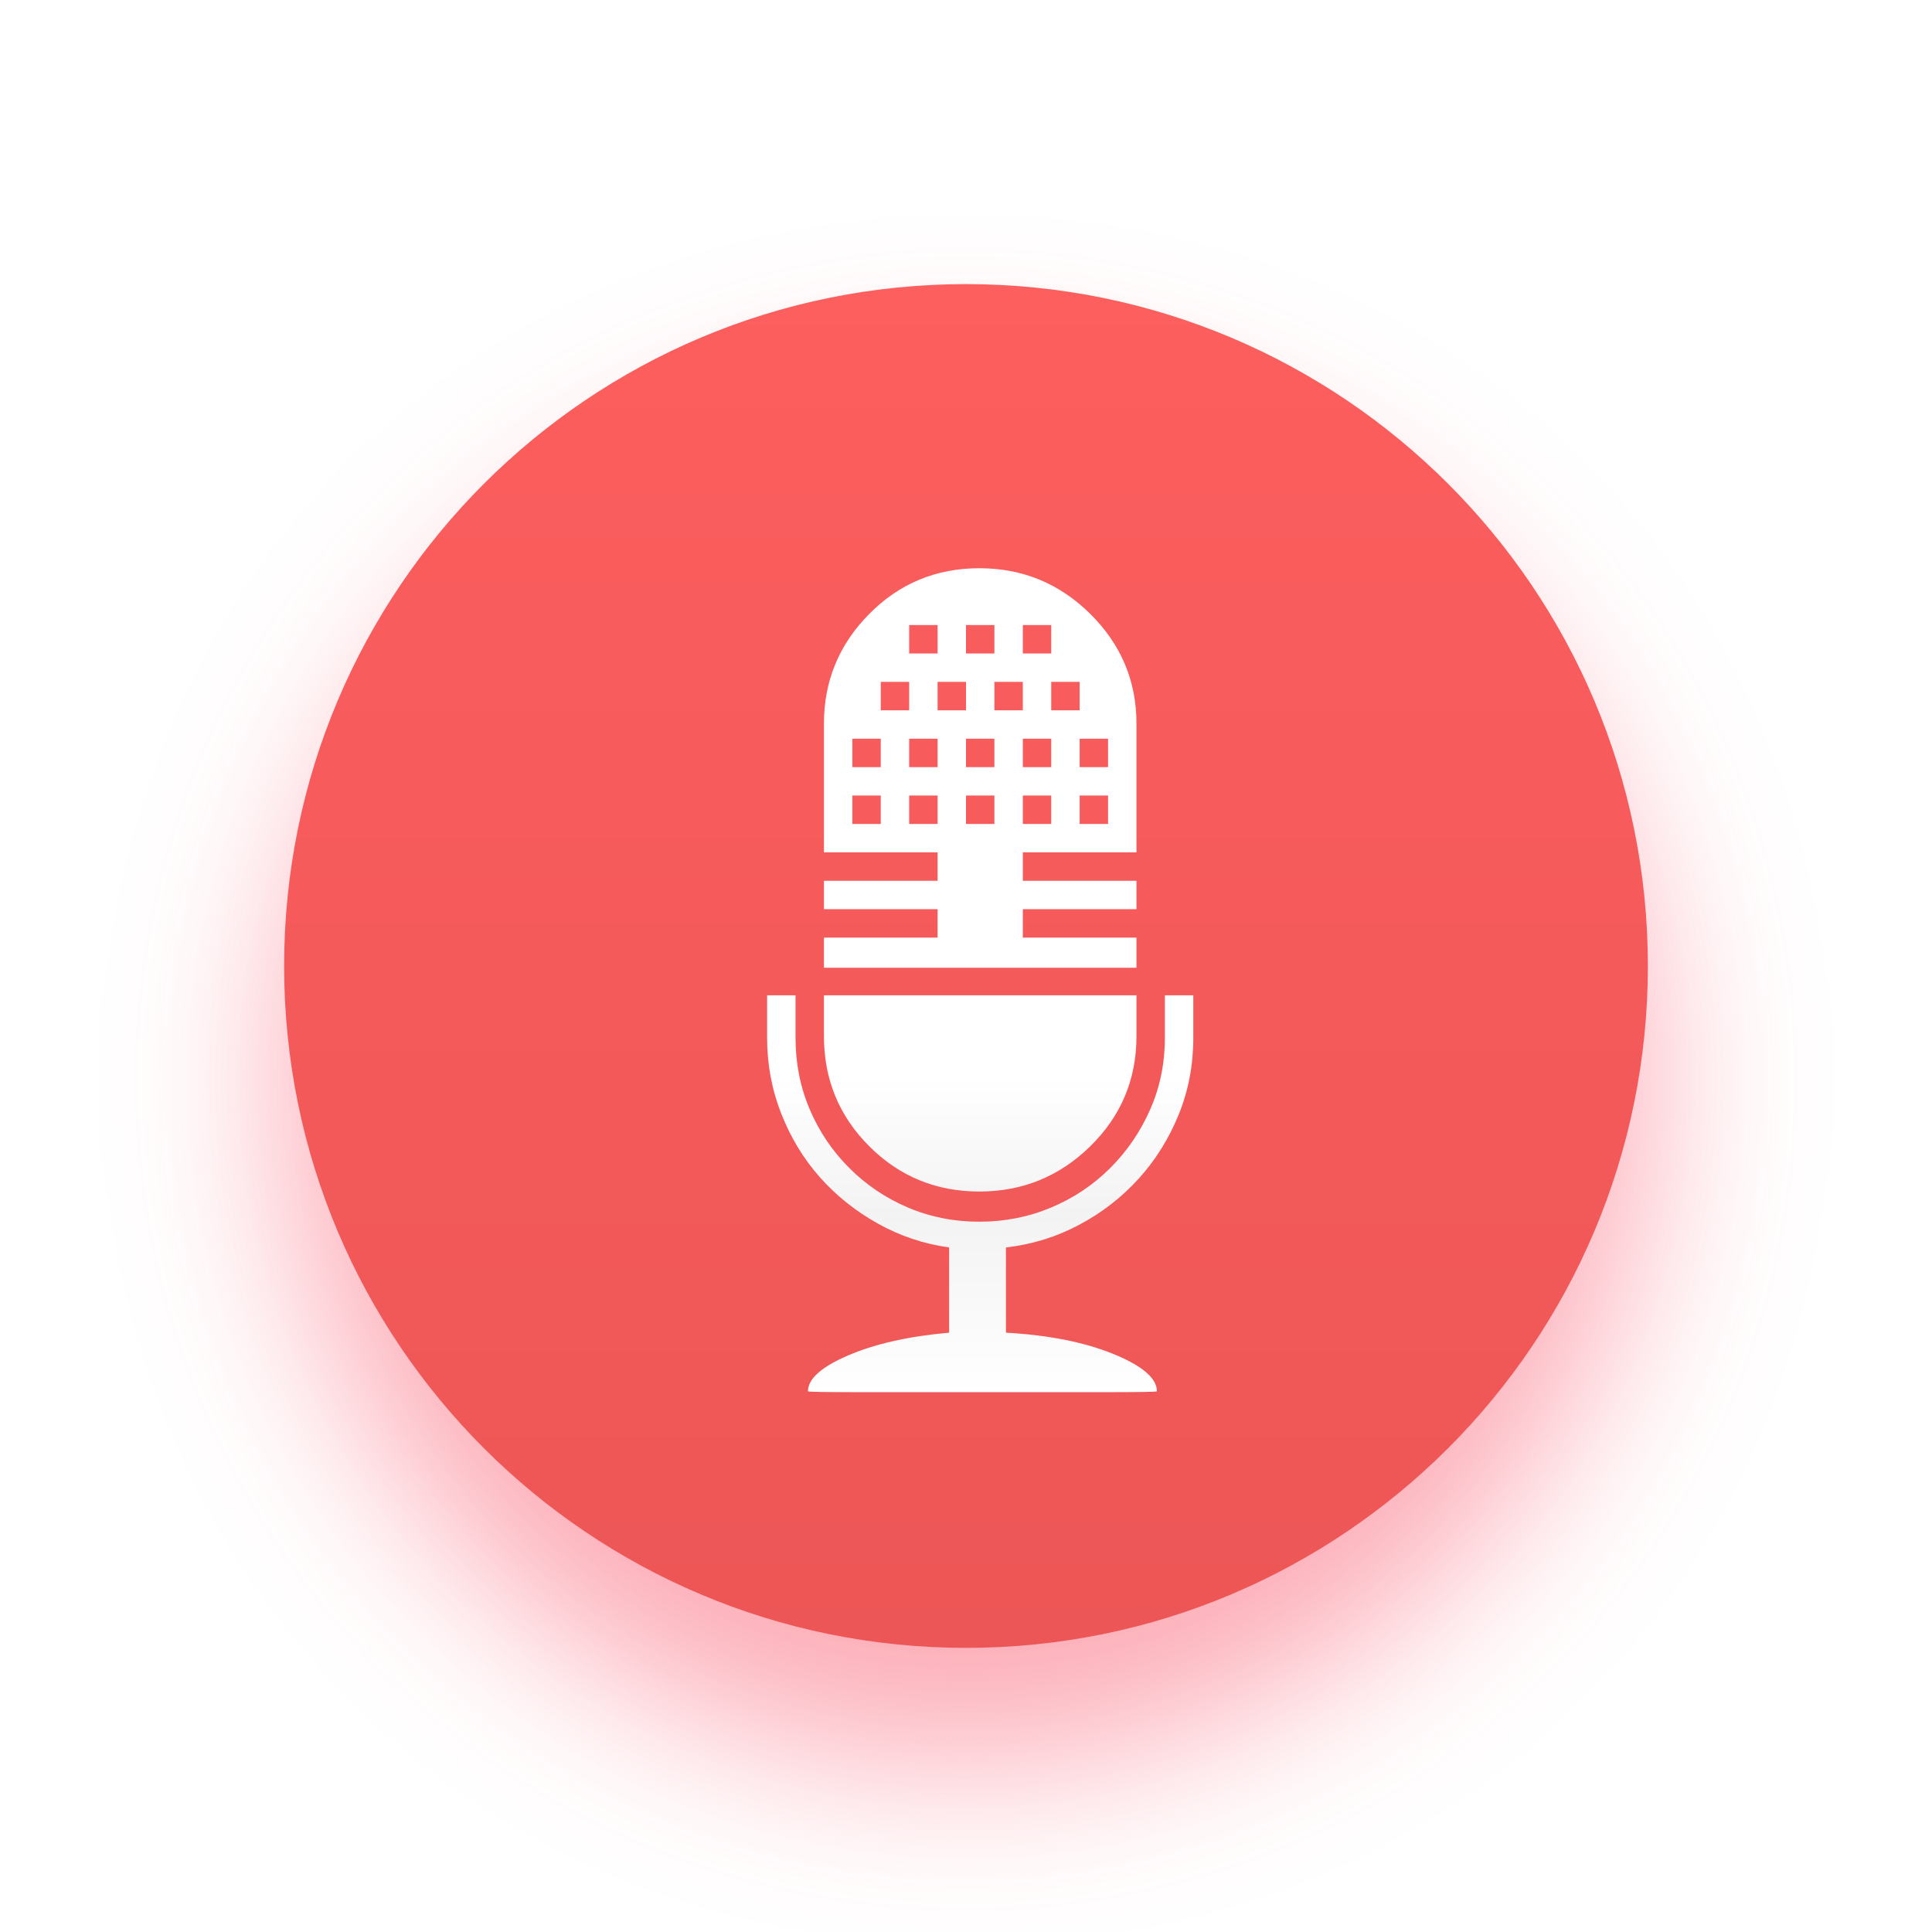
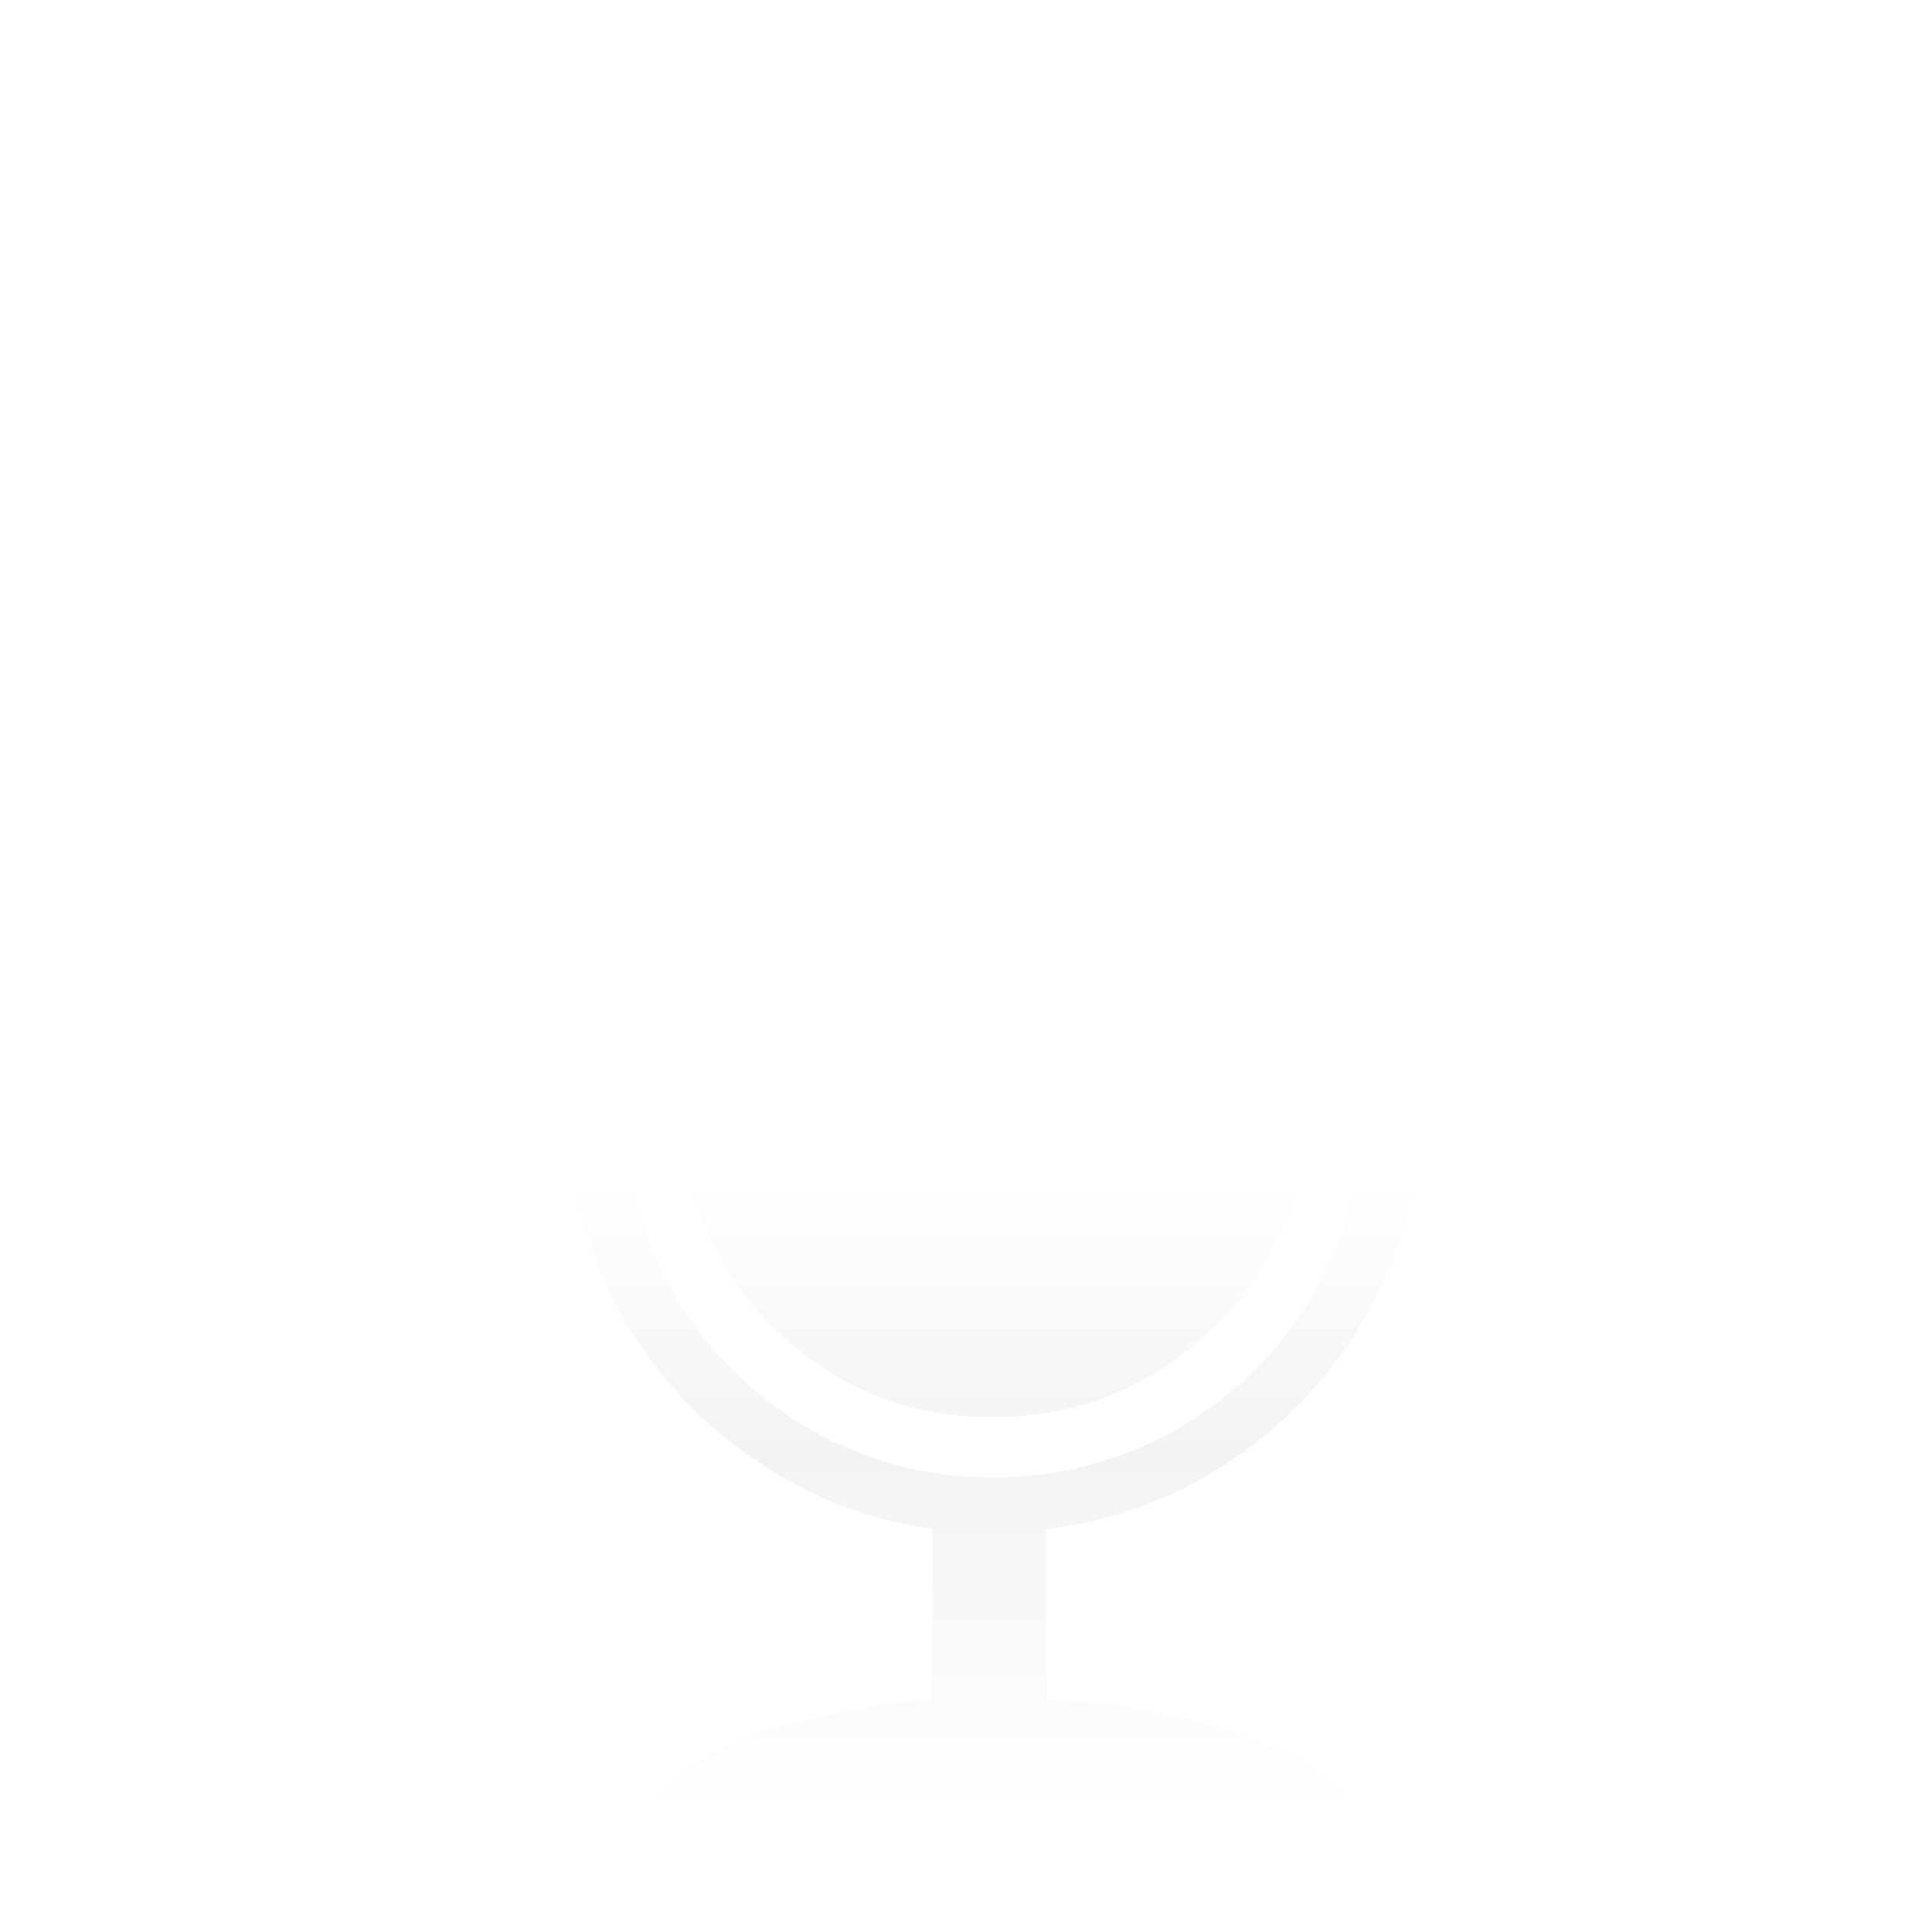
- <svg xmlns="http://www.w3.org/2000/svg" xmlns:xlink="http://www.w3.org/1999/xlink" width="68px" height="68px" viewBox="0 0 68 68" version="1.1">
+ <svg xmlns="http://www.w3.org/2000/svg" width="34px" height="34px" viewBox="0 0 34 34" version="1.1">
  <defs>
-     <linearGradient x1="50%" y1="0%" x2="50%" y2="100%" id="linearGradient-1">
-       <stop stop-color="#FD5E5E" offset="0%" />
-       <stop stop-color="#ED5656" offset="100%" />
-     </linearGradient>
-     <circle id="path-2" cx="34" cy="34" r="24" />
-     <filter x="-22.9%" y="-14.6%" width="145.8%" height="145.8%" filterUnits="objectBoundingBox" id="filter-3">
-       <feOffset dx="0" dy="4" in="SourceAlpha" result="shadowOffsetOuter1" />
-       <feGaussianBlur stdDeviation="3" in="shadowOffsetOuter1" result="shadowBlurOuter1" />
-       <feColorMatrix values="0 0 0 0 0.973   0 0 0 0 0.173   0 0 0 0 0.277  0 0 0 0.4 0" type="matrix" in="shadowBlurOuter1" />
-     </filter>
-     <linearGradient x1="50%" y1="41.436%" x2="50%" y2="100%" id="linearGradient-4">
+     <linearGradient x1="50%" y1="41.436%" x2="50%" y2="100%" id="linearGradient-1">
      <stop stop-color="#FFFFFF" offset="0%" />
      <stop stop-color="#FFFFFF" offset="34.088%" />
      <stop stop-color="#F3F3F3" offset="62.702%" />
      <stop stop-color="#FFFFFF" offset="100%" />
    </linearGradient>
  </defs>
-   <g id="页面-1" stroke="none" stroke-width="1" fill="none" fill-rule="evenodd">
-     <g id="按钮状态" transform="translate(-61, -120)">
-       <g id="circlebutton_voice_normal" transform="translate(61, 120)">
-         <g id="椭圆形">
-           <use fill="black" fill-opacity="1" filter="url(#filter-3)" xlink:href="#path-2" />
-           <use fill="url(#linearGradient-1)" fill-rule="evenodd" xlink:href="#path-2" />
-         </g>
-         <path d="M42,36.531 L42,35.031 L41,35.031 L41,36.531 C41,37.427 40.828,38.266 40.484,39.047 C40.141,39.828 39.672,40.516 39.078,41.109 C38.484,41.703 37.792,42.167 37,42.5 C36.208,42.833 35.365,43 34.469,43 L34.469,43 C33.573,43 32.734,42.833 31.953,42.5 C31.172,42.167 30.484,41.703 29.891,41.109 C29.297,40.516 28.833,39.828 28.5,39.047 C28.167,38.266 28,37.427 28,36.531 L28,35.031 L27,35.031 L27,36.531 C27,37.469 27.167,38.359 27.5,39.203 C27.833,40.047 28.286,40.792 28.859,41.438 C29.432,42.083 30.109,42.625 30.891,43.062 C31.672,43.5 32.51,43.781 33.406,43.906 L33.406,46.906 C31.99,47.031 30.807,47.297 29.859,47.703 C28.911,48.109 28.438,48.531 28.438,48.969 C28.438,48.99 29.078,49 30.359,49 L34.578,49 L38.797,49 C40.078,49 40.719,48.99 40.719,48.969 C40.719,48.51 40.208,48.073 39.188,47.656 C38.167,47.24 36.906,46.99 35.406,46.906 L35.406,43.906 C36.323,43.802 37.182,43.536 37.984,43.109 C38.786,42.682 39.484,42.141 40.078,41.484 C40.672,40.828 41.141,40.078 41.484,39.234 C41.828,38.391 42,37.49 42,36.531 Z M34.469,41.938 C35.99,41.938 37.292,41.406 38.375,40.344 C39.458,39.281 40,37.99 40,36.469 L40,35.031 L29,35.031 L29,36.469 C29,37.99 29.531,39.281 30.594,40.344 C31.656,41.406 32.948,41.938 34.469,41.938 Z M29,31 L33,31 L33,30 L29,30 L29,25.469 C29,23.969 29.531,22.682 30.594,21.609 C31.656,20.536 32.948,20 34.469,20 C35.99,20 37.292,20.536 38.375,21.609 C39.458,22.682 40,23.969 40,25.469 L40,30 L39,30 L38,30 L36,30 L36,31 L38,31 L39,31 L40,31 L40,32 L37,32 L36,32 L36,33 L37,33 L40,33 L40,34.062 L29,34.062 L29,33 L32,33 L32,32 L29,32 L29,31 Z M32,22 L32,23 L33,23 L33,22 L32,22 Z M31,24 L31,25 L32,25 L32,24 L31,24 Z M32,32 L32,33 L33,33 L33,32 L32,32 Z M38,28 L38,29 L39,29 L39,28 L38,28 Z M36,28 L36,29 L37,29 L37,28 L36,28 Z M34,28 L34,29 L35,29 L35,28 L34,28 Z M32,28 L32,29 L33,29 L33,28 L32,28 Z M30,28 L30,29 L31,29 L31,28 L30,28 Z M38,26 L38,27 L39,27 L39,26 L38,26 Z M36,26 L36,27 L37,27 L37,26 L36,26 Z M34,26 L34,27 L35,27 L35,26 L34,26 Z M32,26 L32,27 L33,27 L33,26 L32,26 Z M30,26 L30,27 L31,27 L31,26 L30,26 Z M34,22 L34,23 L35,23 L35,22 L34,22 Z M33,24 L33,25 L34,25 L34,24 L33,24 Z M36,22 L36,23 L37,23 L37,22 L36,22 Z M35,24 L35,25 L36,25 L36,24 L35,24 Z M37,24 L37,25 L38,25 L38,24 L37,24 Z" id="Page-1" fill="url(#linearGradient-4)" />
+   <g id="浅色" stroke="none" stroke-width="1" fill="none" fill-rule="evenodd">
+     <g id="按钮状态备份" transform="translate(-78, -137)" fill="url(#linearGradient-1)">
+       <g id="circlebutton_voice_normal" transform="translate(78, 137)">
+         <path d="M25,19.531 L25,18.031 L24,18.031 L24,19.531 C24,20.427 23.828,21.266 23.484,22.047 C23.141,22.828 22.672,23.516 22.078,24.109 C21.484,24.703 20.792,25.167 20,25.5 C19.208,25.833 18.365,26 17.469,26 L17.469,26 C16.573,26 15.734,25.833 14.953,25.5 C14.172,25.167 13.484,24.703 12.891,24.109 C12.297,23.516 11.833,22.828 11.5,22.047 C11.167,21.266 11,20.427 11,19.531 L11,18.031 L10,18.031 L10,19.531 C10,20.469 10.167,21.359 10.5,22.203 C10.833,23.047 11.286,23.792 11.859,24.438 C12.432,25.083 13.109,25.625 13.891,26.062 C14.672,26.5 15.51,26.781 16.406,26.906 L16.406,29.906 C14.99,30.031 13.807,30.297 12.859,30.703 C11.911,31.109 11.438,31.531 11.438,31.969 C11.438,31.99 12.078,32 13.359,32 L17.578,32 L21.797,32 C23.078,32 23.719,31.99 23.719,31.969 C23.719,31.51 23.208,31.073 22.188,30.656 C21.167,30.24 19.906,29.99 18.406,29.906 L18.406,26.906 C19.323,26.802 20.182,26.536 20.984,26.109 C21.786,25.682 22.484,25.141 23.078,24.484 C23.672,23.828 24.141,23.078 24.484,22.234 C24.828,21.391 25,20.49 25,19.531 Z M17.469,24.938 C18.99,24.938 20.292,24.406 21.375,23.344 C22.458,22.281 23,20.99 23,19.469 L23,18.031 L12,18.031 L12,19.469 C12,20.99 12.531,22.281 13.594,23.344 C14.656,24.406 15.948,24.938 17.469,24.938 Z M17.469,3 C18.99,3 20.292,3.536 21.375,4.609 C22.391,5.615 22.93,6.809 22.994,8.19 L23,8.469 L23,13 L19,13 L19,14 L23,14 L23,15 L19,15 L19,16 L23,16 L23,17.062 L12,17.062 L12,16 L16,16 L16,15 L12,15 L12,14 L16,14 L16,13 L12,13 L12,8.469 C12,6.969 12.531,5.682 13.594,4.609 C14.656,3.536 15.948,3 17.469,3 Z M22,11 L21,11 L21,12 L22,12 L22,11 Z M20,11 L19,11 L19,12 L20,12 L20,11 Z M18,11 L17,11 L17,12 L18,12 L18,11 Z M16,11 L15,11 L15,12 L16,12 L16,11 Z M14,11 L13,11 L13,12 L14,12 L14,11 Z M22,9 L21,9 L21,10 L22,10 L22,9 Z M20,9 L19,9 L19,10 L20,10 L20,9 Z M18,9 L17,9 L17,10 L18,10 L18,9 Z M16,9 L15,9 L15,10 L16,10 L16,9 Z M14,9 L13,9 L13,10 L14,10 L14,9 Z M15,7 L14,7 L14,8 L15,8 L15,7 Z M17,7 L16,7 L16,8 L17,8 L17,7 Z M19,7 L18,7 L18,8 L19,8 L19,7 Z M21,7 L20,7 L20,8 L21,8 L21,7 Z M16,5 L15,5 L15,6 L16,6 L16,5 Z M18,5 L17,5 L17,6 L18,6 L18,5 Z M20,5 L19,5 L19,6 L20,6 L20,5 Z" id="Page-1" />
      </g>
    </g>
  </g>
</svg>
